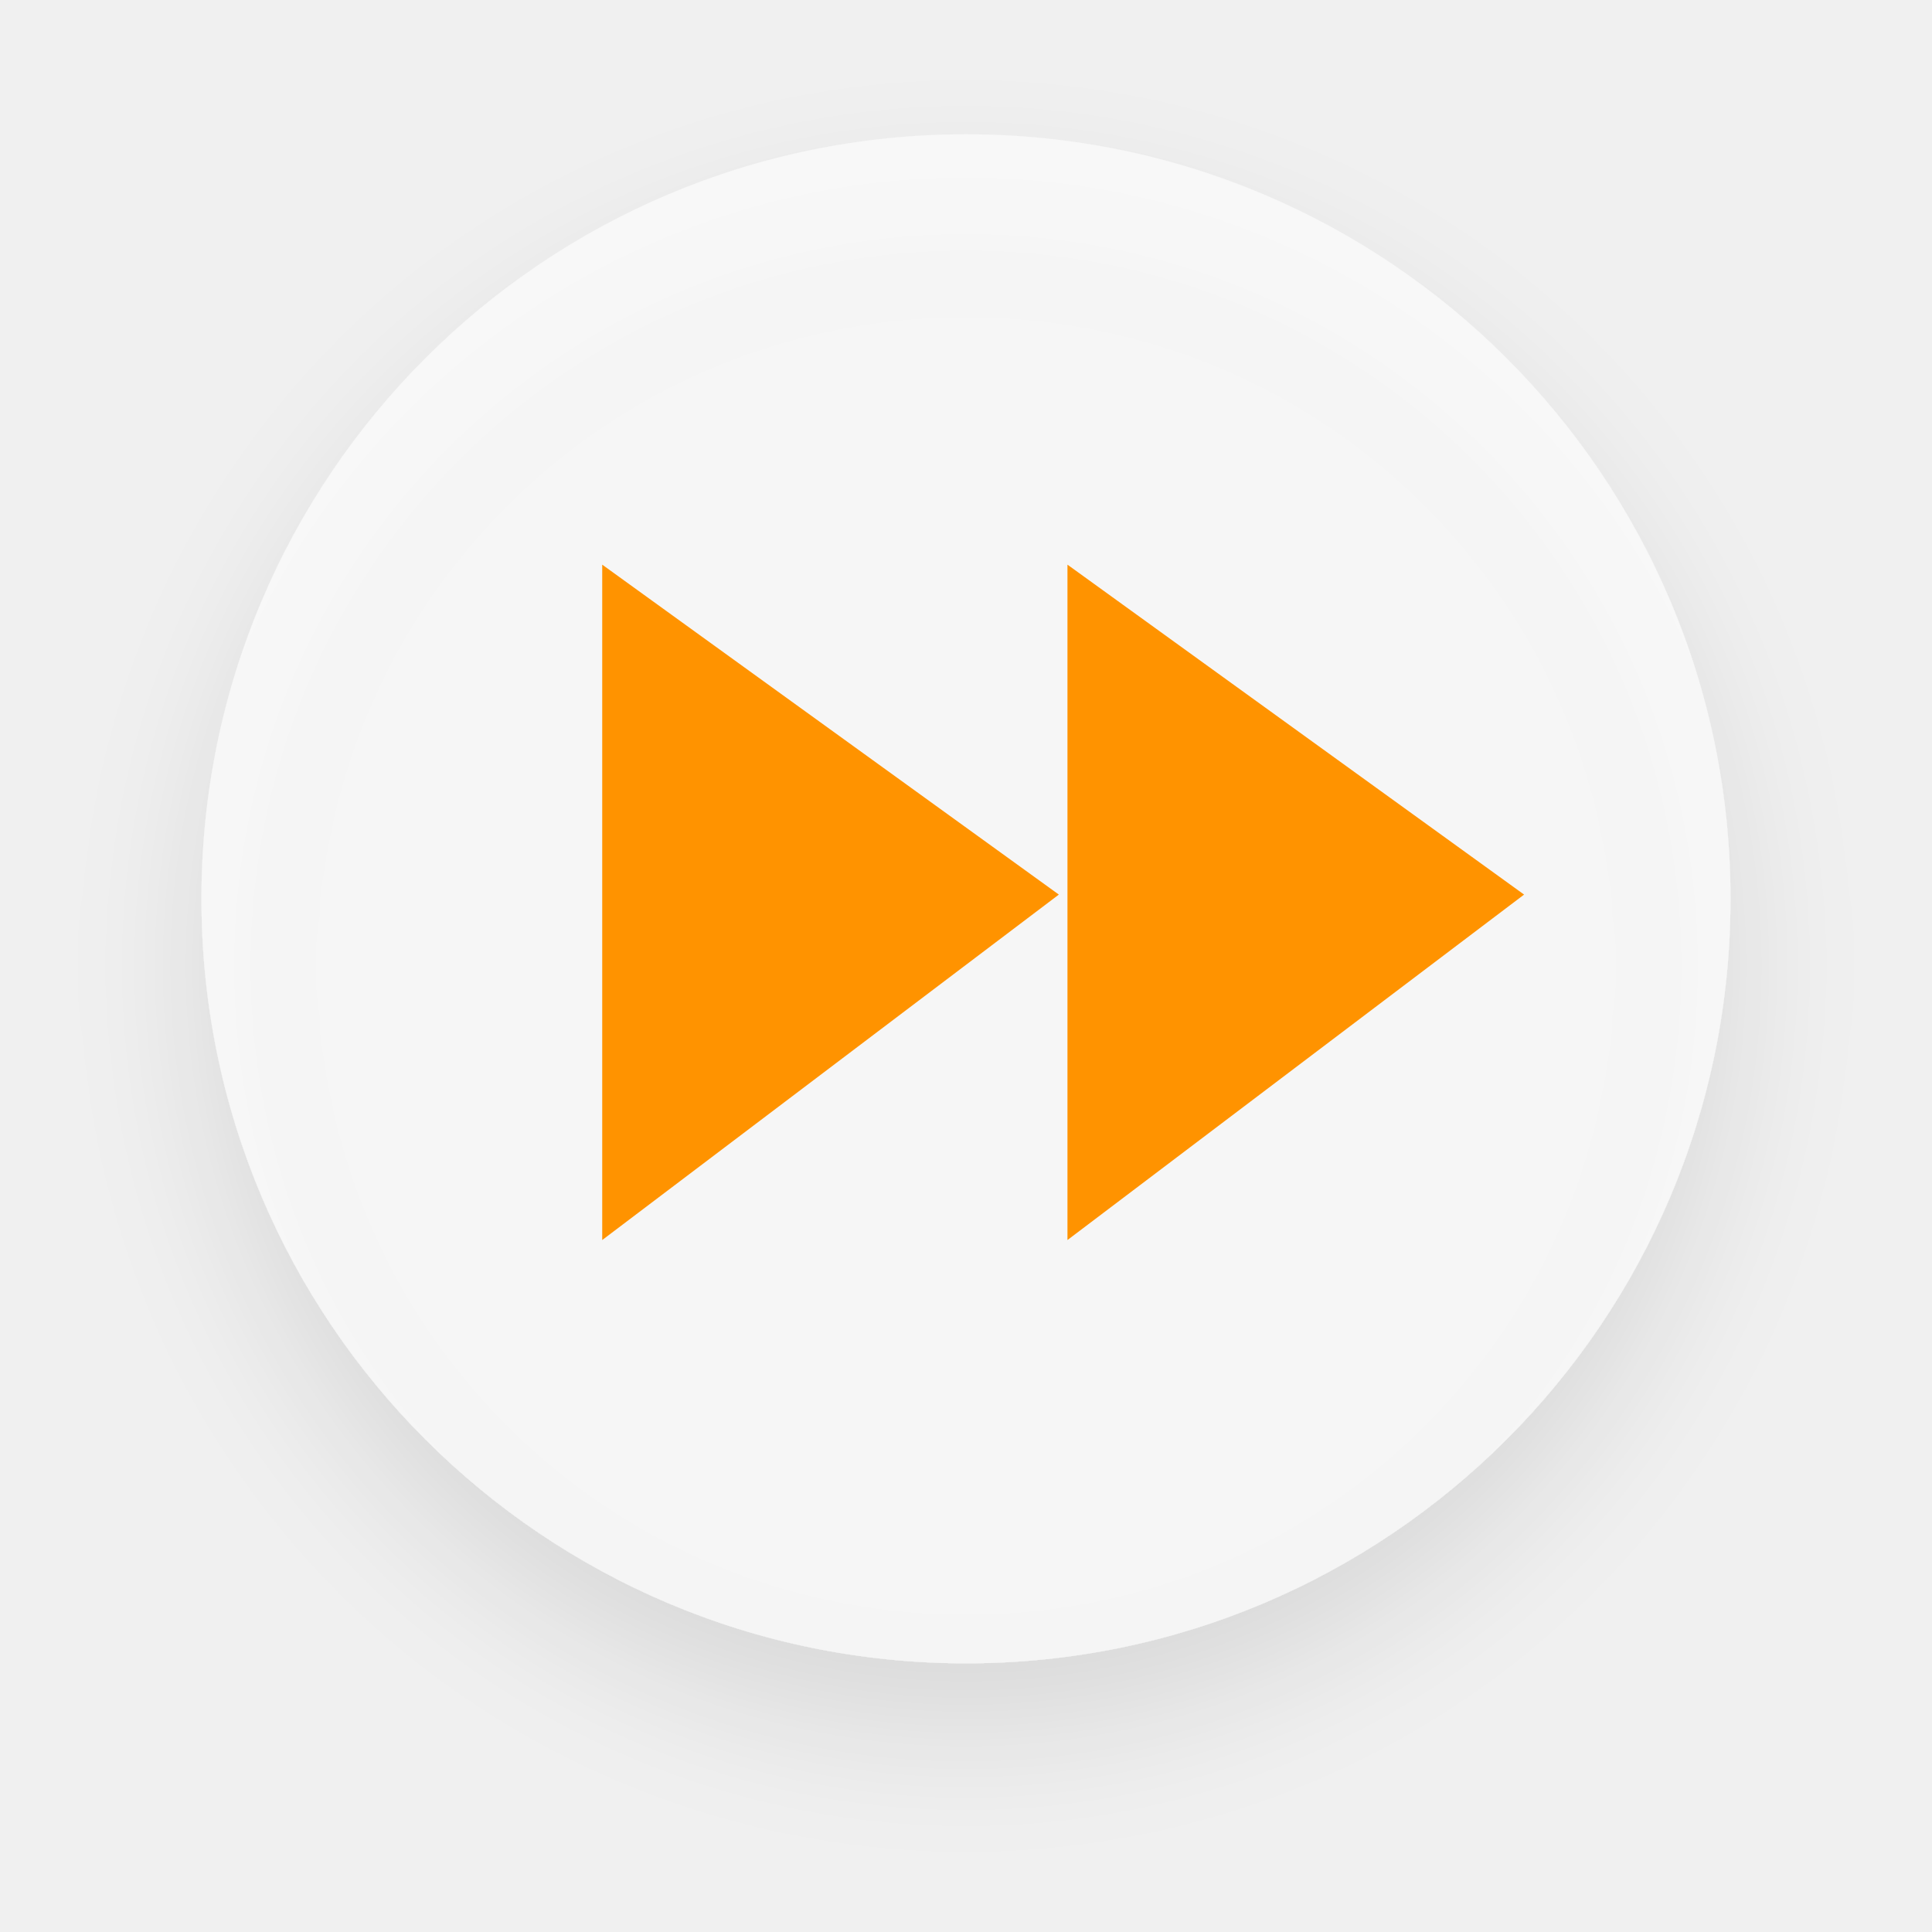
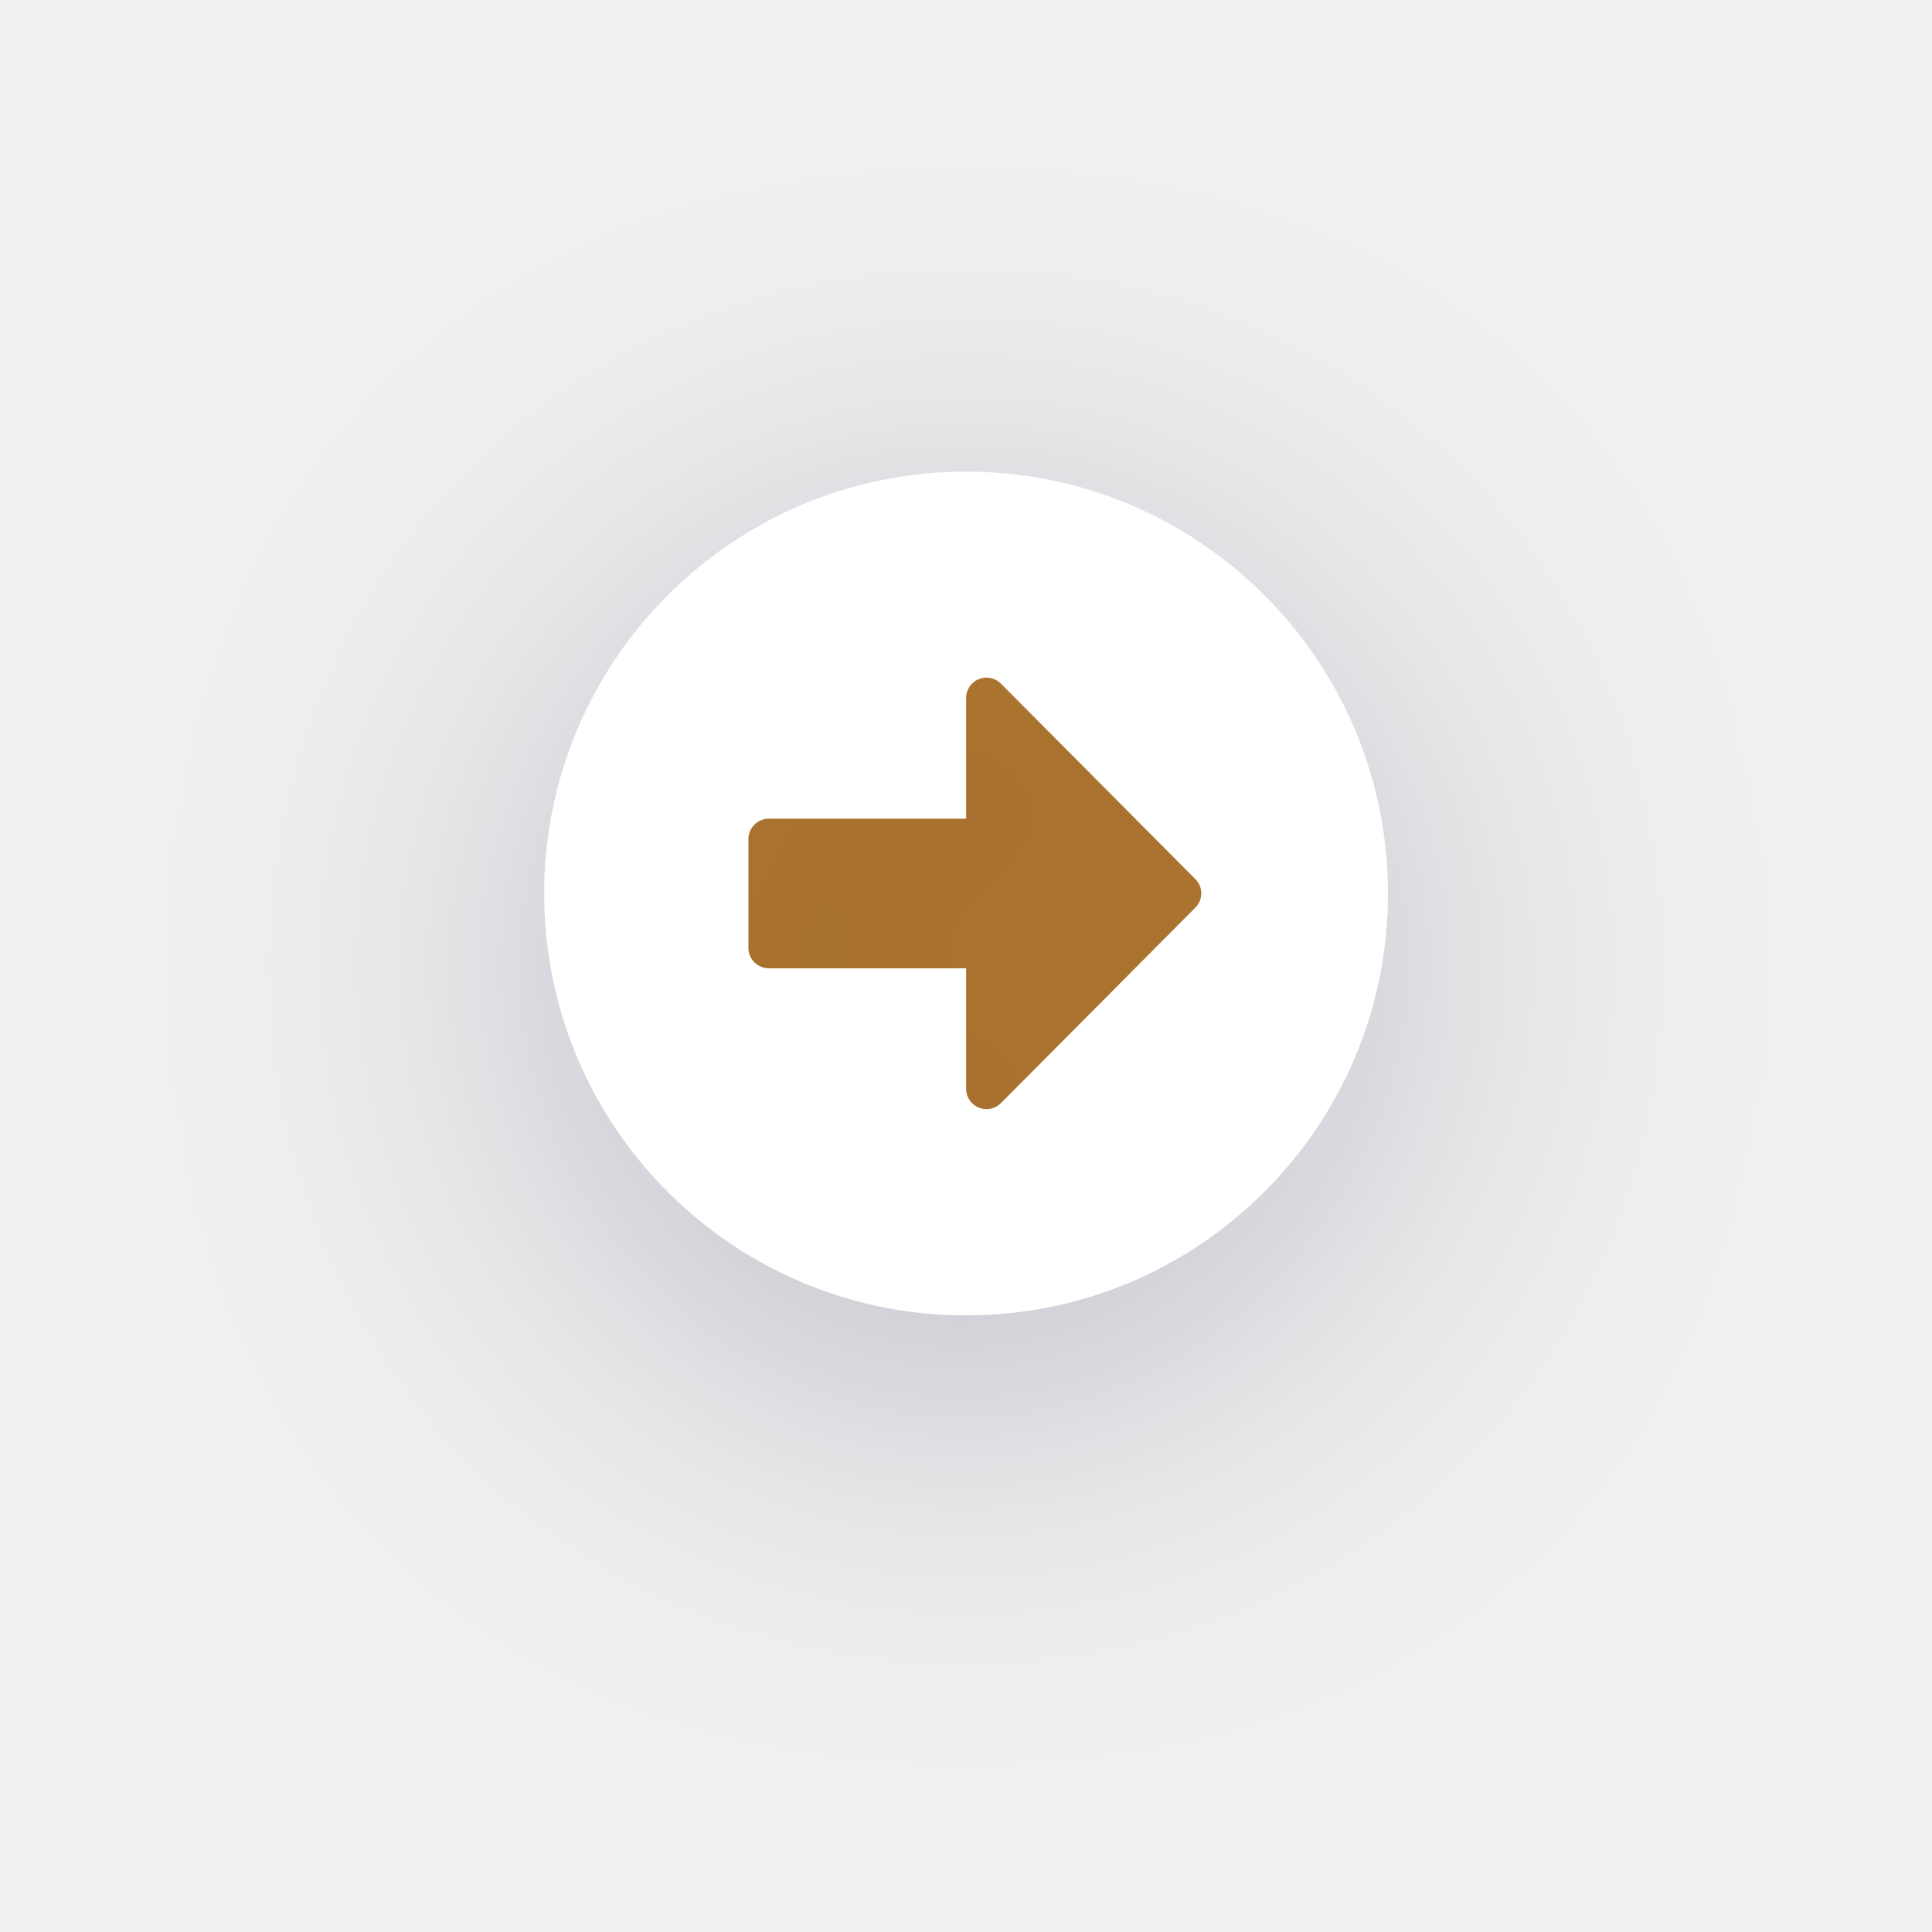
- <svg xmlns="http://www.w3.org/2000/svg" width="86.285" height="86.285" viewBox="0 0 86.285 86.285">
+ <svg xmlns="http://www.w3.org/2000/svg" width="79.875" height="79.875" viewBox="0 0 79.875 79.875">
  <defs>
-     <filter id="Ellipse_5" x="0" y="0" width="86.285" height="86.285" filterUnits="userSpaceOnUse">
+     <filter id="Icon_awesome-arrow-alt-circle-left" x="0" y="0" width="79.875" height="79.875" filterUnits="userSpaceOnUse">
      <feOffset dy="3" input="SourceAlpha" />
-       <feGaussianBlur stdDeviation="3" result="blur" />
-       <feFlood flood-opacity="0.161" />
+       <feGaussianBlur stdDeviation="7.5" result="blur" />
+       <feFlood flood-color="#20242c" flood-opacity="0.251" />
      <feComposite operator="in" in2="blur" />
      <feComposite in="SourceGraphic" />
    </filter>
  </defs>
-   <g id="right_slide_arrow" data-name="right slide arrow" transform="translate(-1798 -495)">
-     <g id="Group_6" data-name="Group 6" transform="translate(1923.285 1054.285) rotate(180)">
-       <g transform="matrix(-1, 0, 0, -1, 125.29, 559.29)" filter="url(#Ellipse_5)">
-         <circle id="Ellipse_5-2" data-name="Ellipse 5" cx="34.143" cy="34.143" r="34.143" transform="translate(77.29 74.29) rotate(180)" fill="#fff" opacity="0.595" />
-       </g>
-       <path id="Path_8" data-name="Path 8" d="M2151.26,520.99l20.393-15.428v30.163Z" transform="translate(-2094.042 -1.658)" fill="#ff9300" />
-       <path id="Path_9" data-name="Path 9" d="M2151.26,520.99l20.393-15.428v30.163Z" transform="translate(-2073.264 -1.658)" fill="#ff9300" />
+   <g id="Group_442" data-name="Group 442" transform="translate(22.5 19.5)">
+     <circle id="Ellipse_11" data-name="Ellipse 11" cx="12" cy="12" r="12" transform="translate(4.875 6.312)" fill="#bf7e2f" />
+     <g transform="matrix(1, 0, 0, 1, -22.5, -19.5)" filter="url(#Icon_awesome-arrow-alt-circle-left)">
+       <path id="Icon_awesome-arrow-alt-circle-left-2" data-name="Icon awesome-arrow-alt-circle-left" d="M18,35.438A17.438,17.438,0,1,0,.563,18,17.434,17.434,0,0,0,18,35.438ZM9.844,14.906H18V9.921a.844.844,0,0,1,1.441-.6L27.478,17.4a.836.836,0,0,1,0,1.188L19.441,26.67a.844.844,0,0,1-1.441-.6V21.094H9.844A.846.846,0,0,1,9,20.25v-4.5A.846.846,0,0,1,9.844,14.906Z" transform="translate(21.94 18.94)" fill="#fff" />
    </g>
  </g>
</svg>
